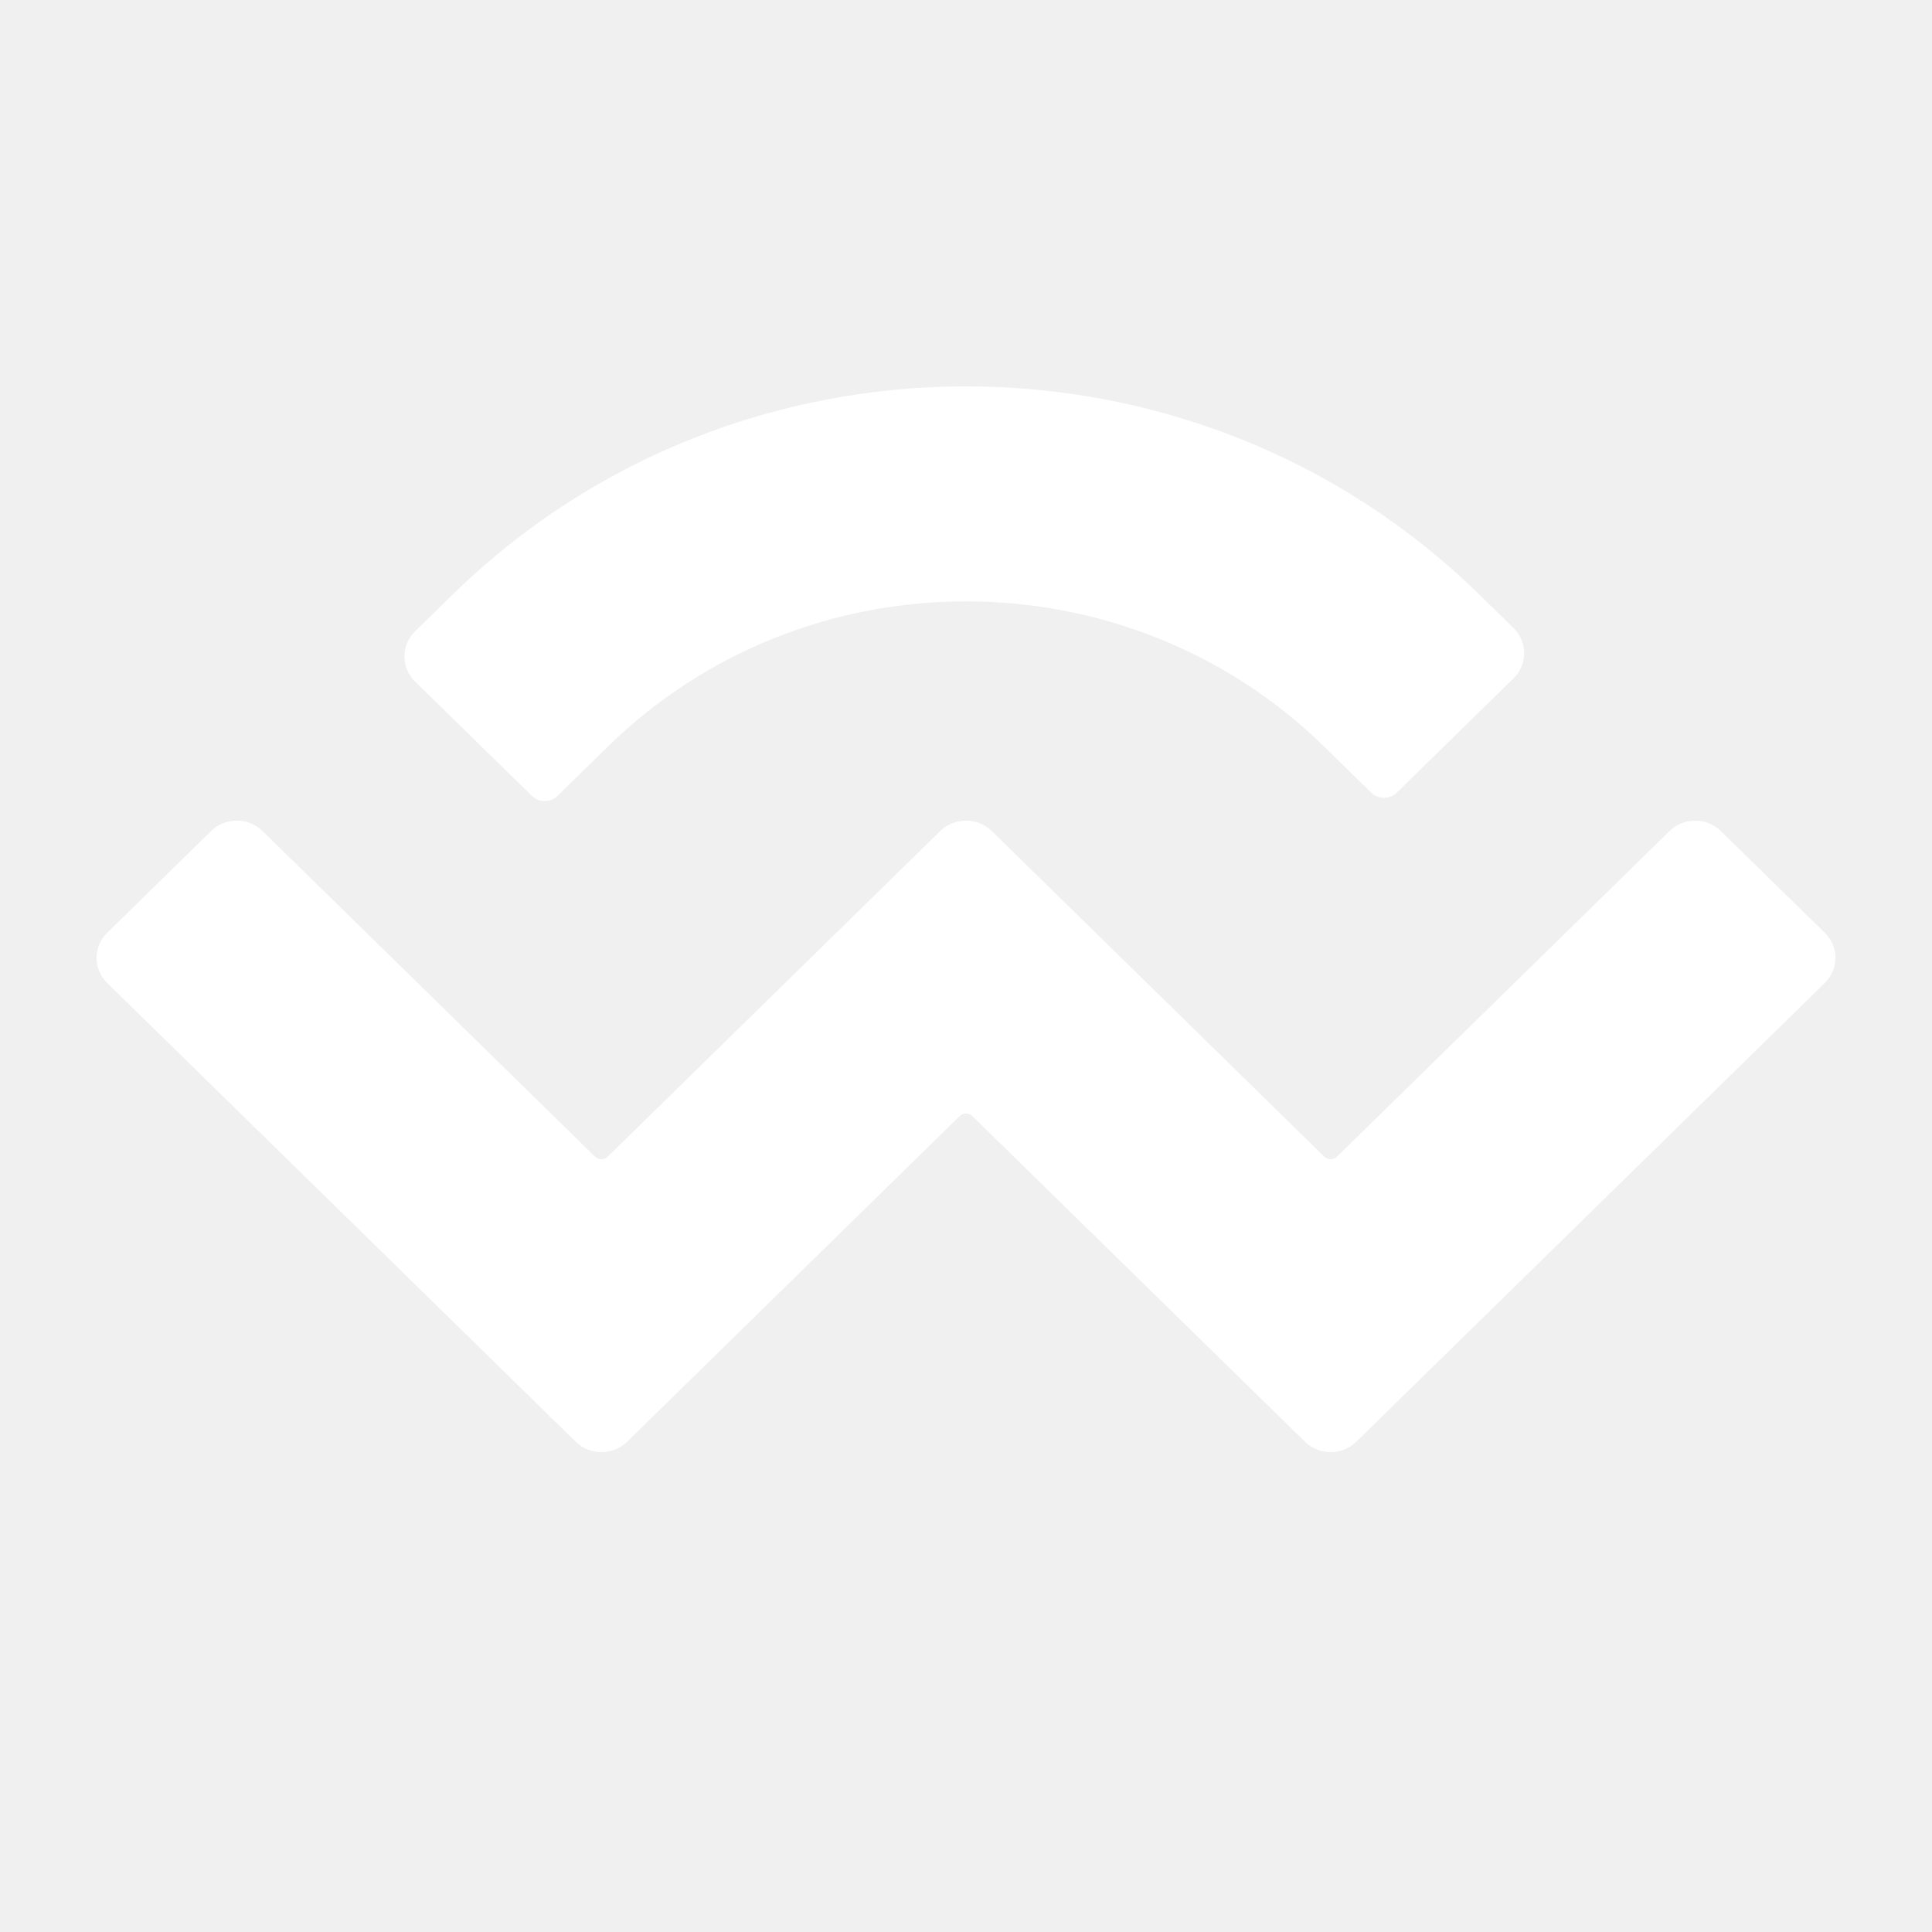
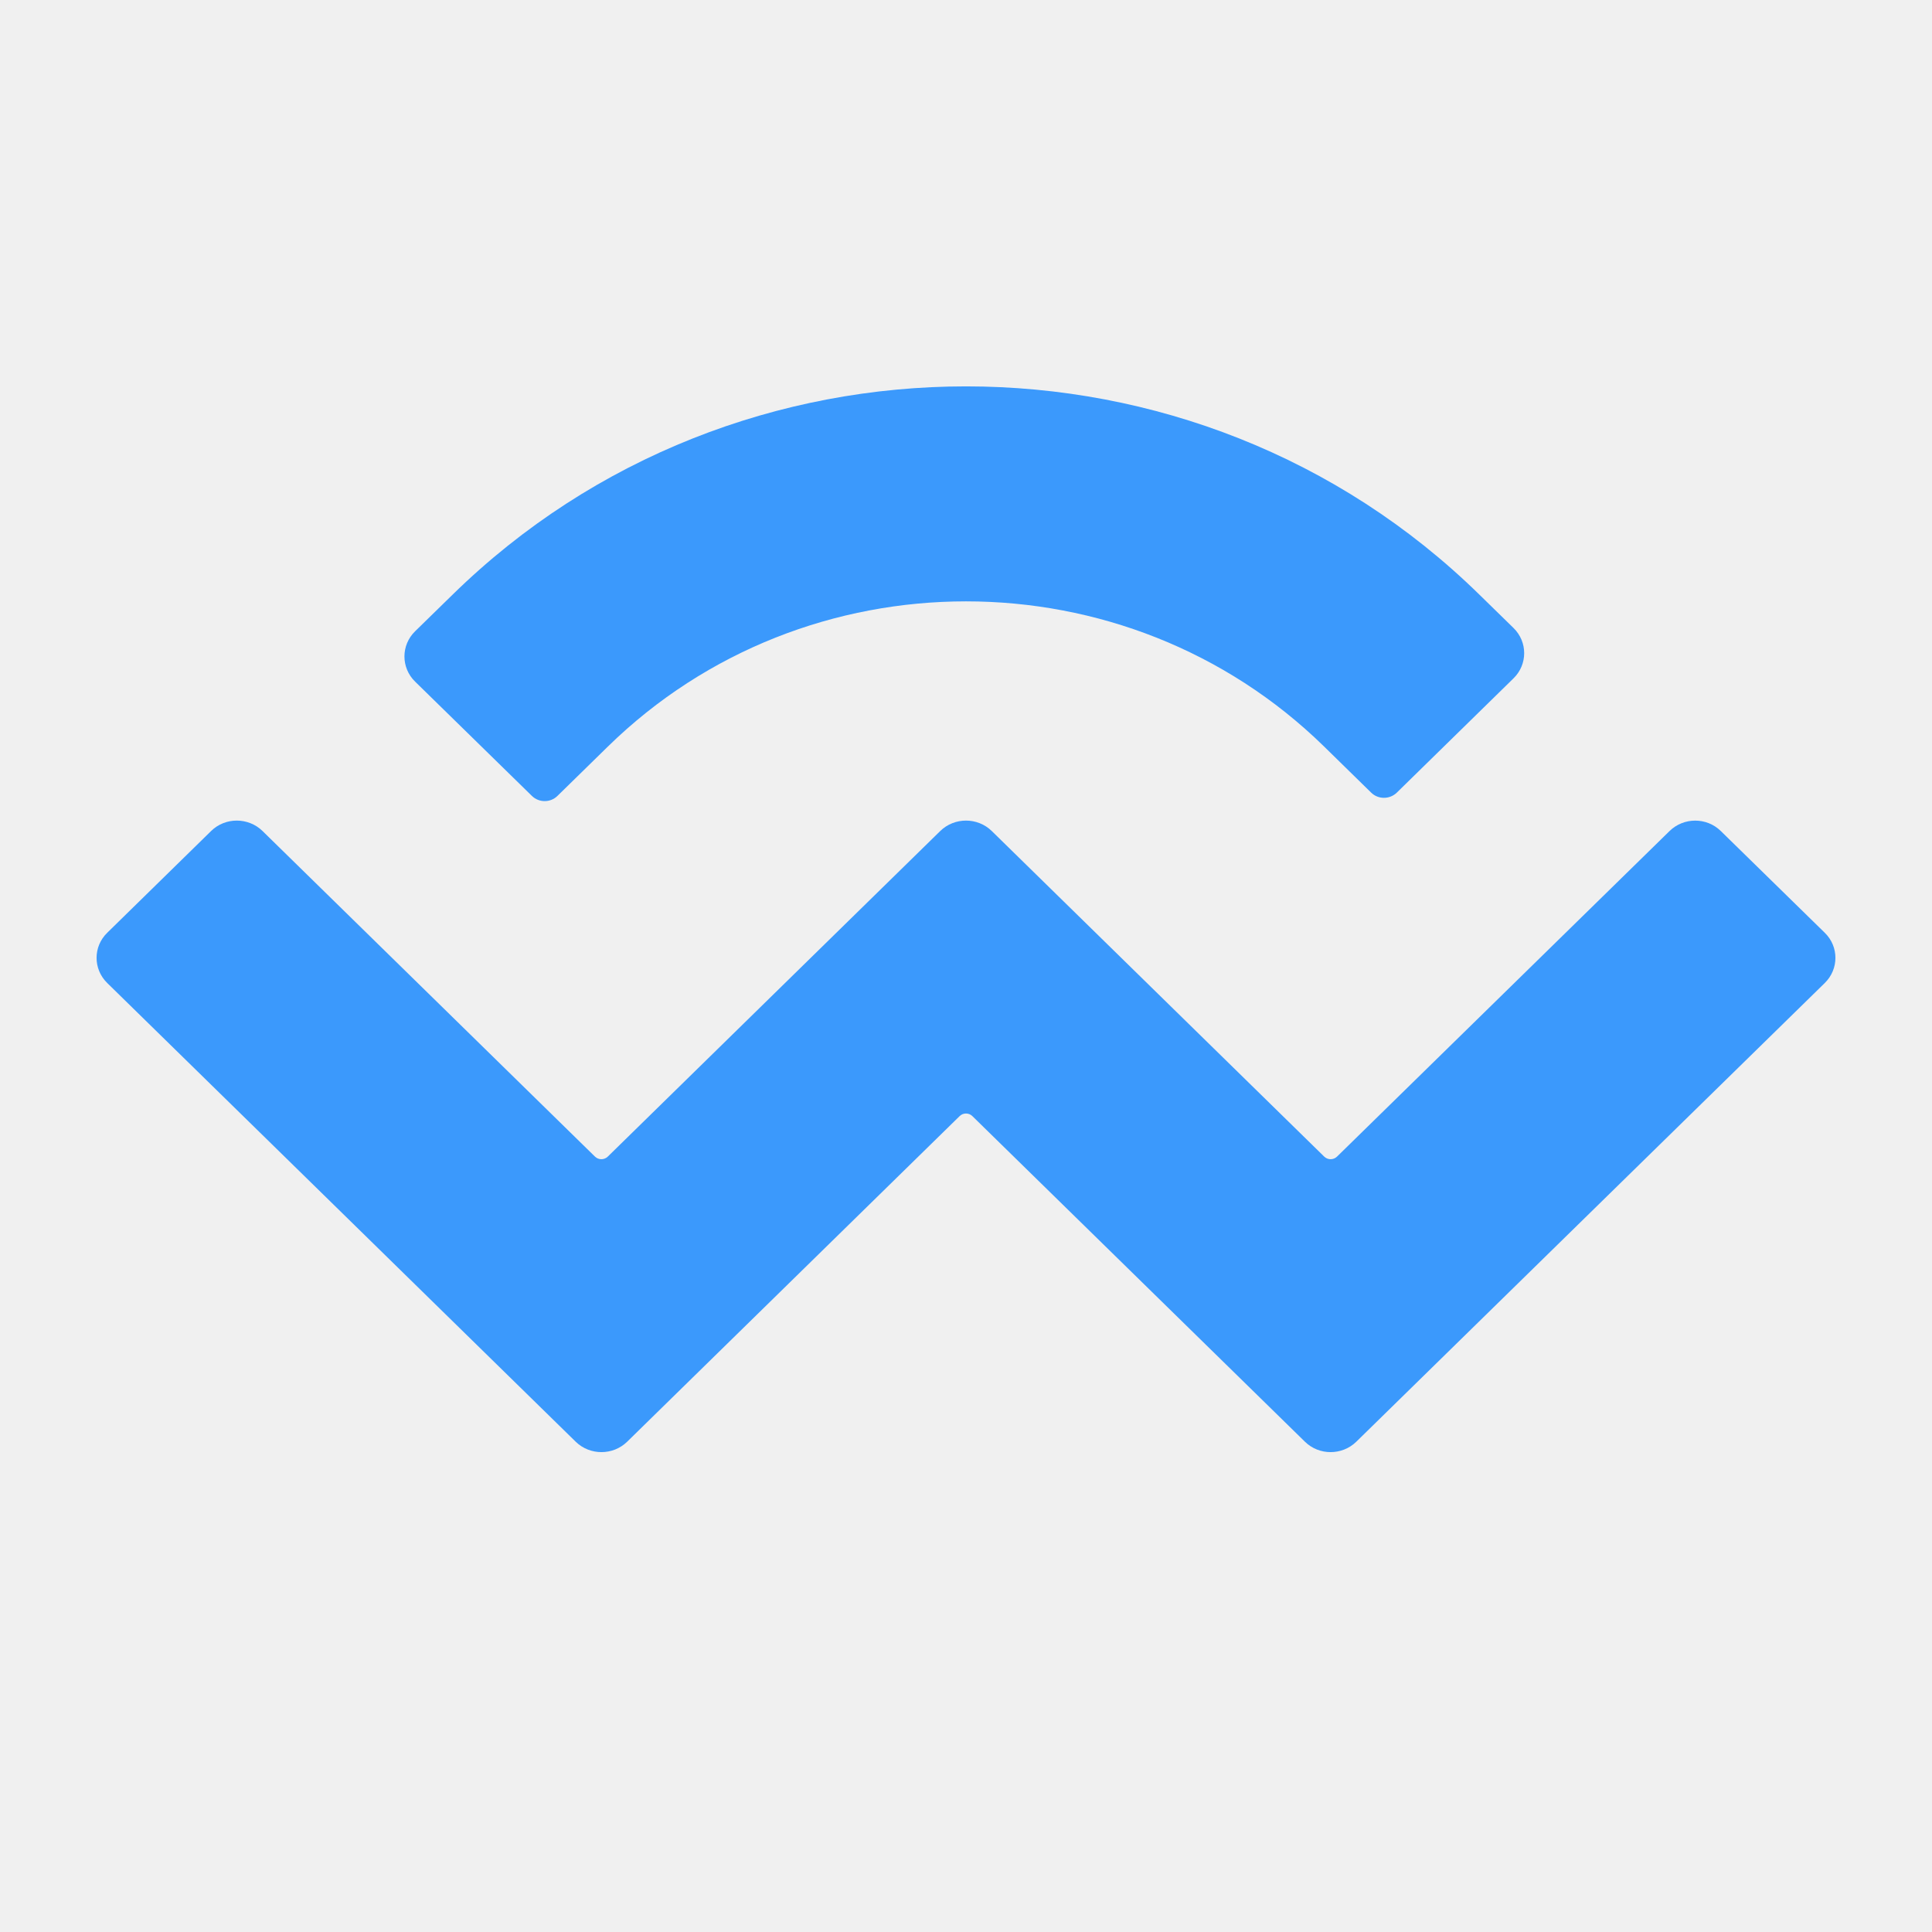
<svg xmlns="http://www.w3.org/2000/svg" width="20" height="20" viewBox="0 0 20 20" fill="none">
-   <path d="M4.685 6.156C7.62 3.281 12.38 3.281 15.315 6.156L15.668 6.501C15.815 6.645 15.815 6.878 15.668 7.022L14.46 8.205C14.386 8.277 14.267 8.277 14.194 8.205L13.708 7.729C11.66 5.724 8.34 5.724 6.292 7.729L5.771 8.239C5.698 8.311 5.579 8.311 5.506 8.239L4.297 7.056C4.15 6.912 4.15 6.679 4.297 6.535L4.685 6.156ZM17.814 8.603L18.89 9.656C19.037 9.799 19.037 10.032 18.89 10.176L14.04 14.925C13.893 15.068 13.655 15.068 13.509 14.925L10.066 11.554C10.03 11.518 9.97 11.518 9.934 11.554L6.492 14.925C6.345 15.068 6.107 15.068 5.96 14.925L1.11 10.176C0.963 10.032 0.963 9.799 1.11 9.656L2.186 8.602C2.332 8.459 2.57 8.459 2.717 8.602L6.159 11.973C6.196 12.009 6.255 12.009 6.292 11.973L9.734 8.602C9.881 8.459 10.119 8.459 10.266 8.602L13.708 11.973C13.745 12.009 13.804 12.009 13.841 11.973L17.283 8.603C17.43 8.459 17.668 8.459 17.814 8.603Z" fill="white" />
+   <path d="M4.685 6.156C7.62 3.281 12.38 3.281 15.315 6.156L15.668 6.501C15.815 6.645 15.815 6.878 15.668 7.022L14.46 8.205C14.386 8.277 14.267 8.277 14.194 8.205L13.708 7.729C11.66 5.724 8.34 5.724 6.292 7.729L5.771 8.239C5.698 8.311 5.579 8.311 5.506 8.239L4.297 7.056C4.15 6.912 4.15 6.679 4.297 6.535L4.685 6.156ZM17.814 8.603L18.89 9.656C19.037 9.799 19.037 10.032 18.89 10.176L14.04 14.925C13.893 15.068 13.655 15.068 13.509 14.925L10.066 11.554C10.03 11.518 9.97 11.518 9.934 11.554L6.492 14.925C6.345 15.068 6.107 15.068 5.96 14.925L1.11 10.176C0.963 10.032 0.963 9.799 1.11 9.656L2.186 8.602C2.332 8.459 2.57 8.459 2.717 8.602L6.159 11.973C6.196 12.009 6.255 12.009 6.292 11.973L9.734 8.602C9.881 8.459 10.119 8.459 10.266 8.602L13.708 11.973C13.745 12.009 13.804 12.009 13.841 11.973L17.283 8.603C17.43 8.459 17.668 8.459 17.814 8.603Z" fill="#3B99FC" />
</svg>
